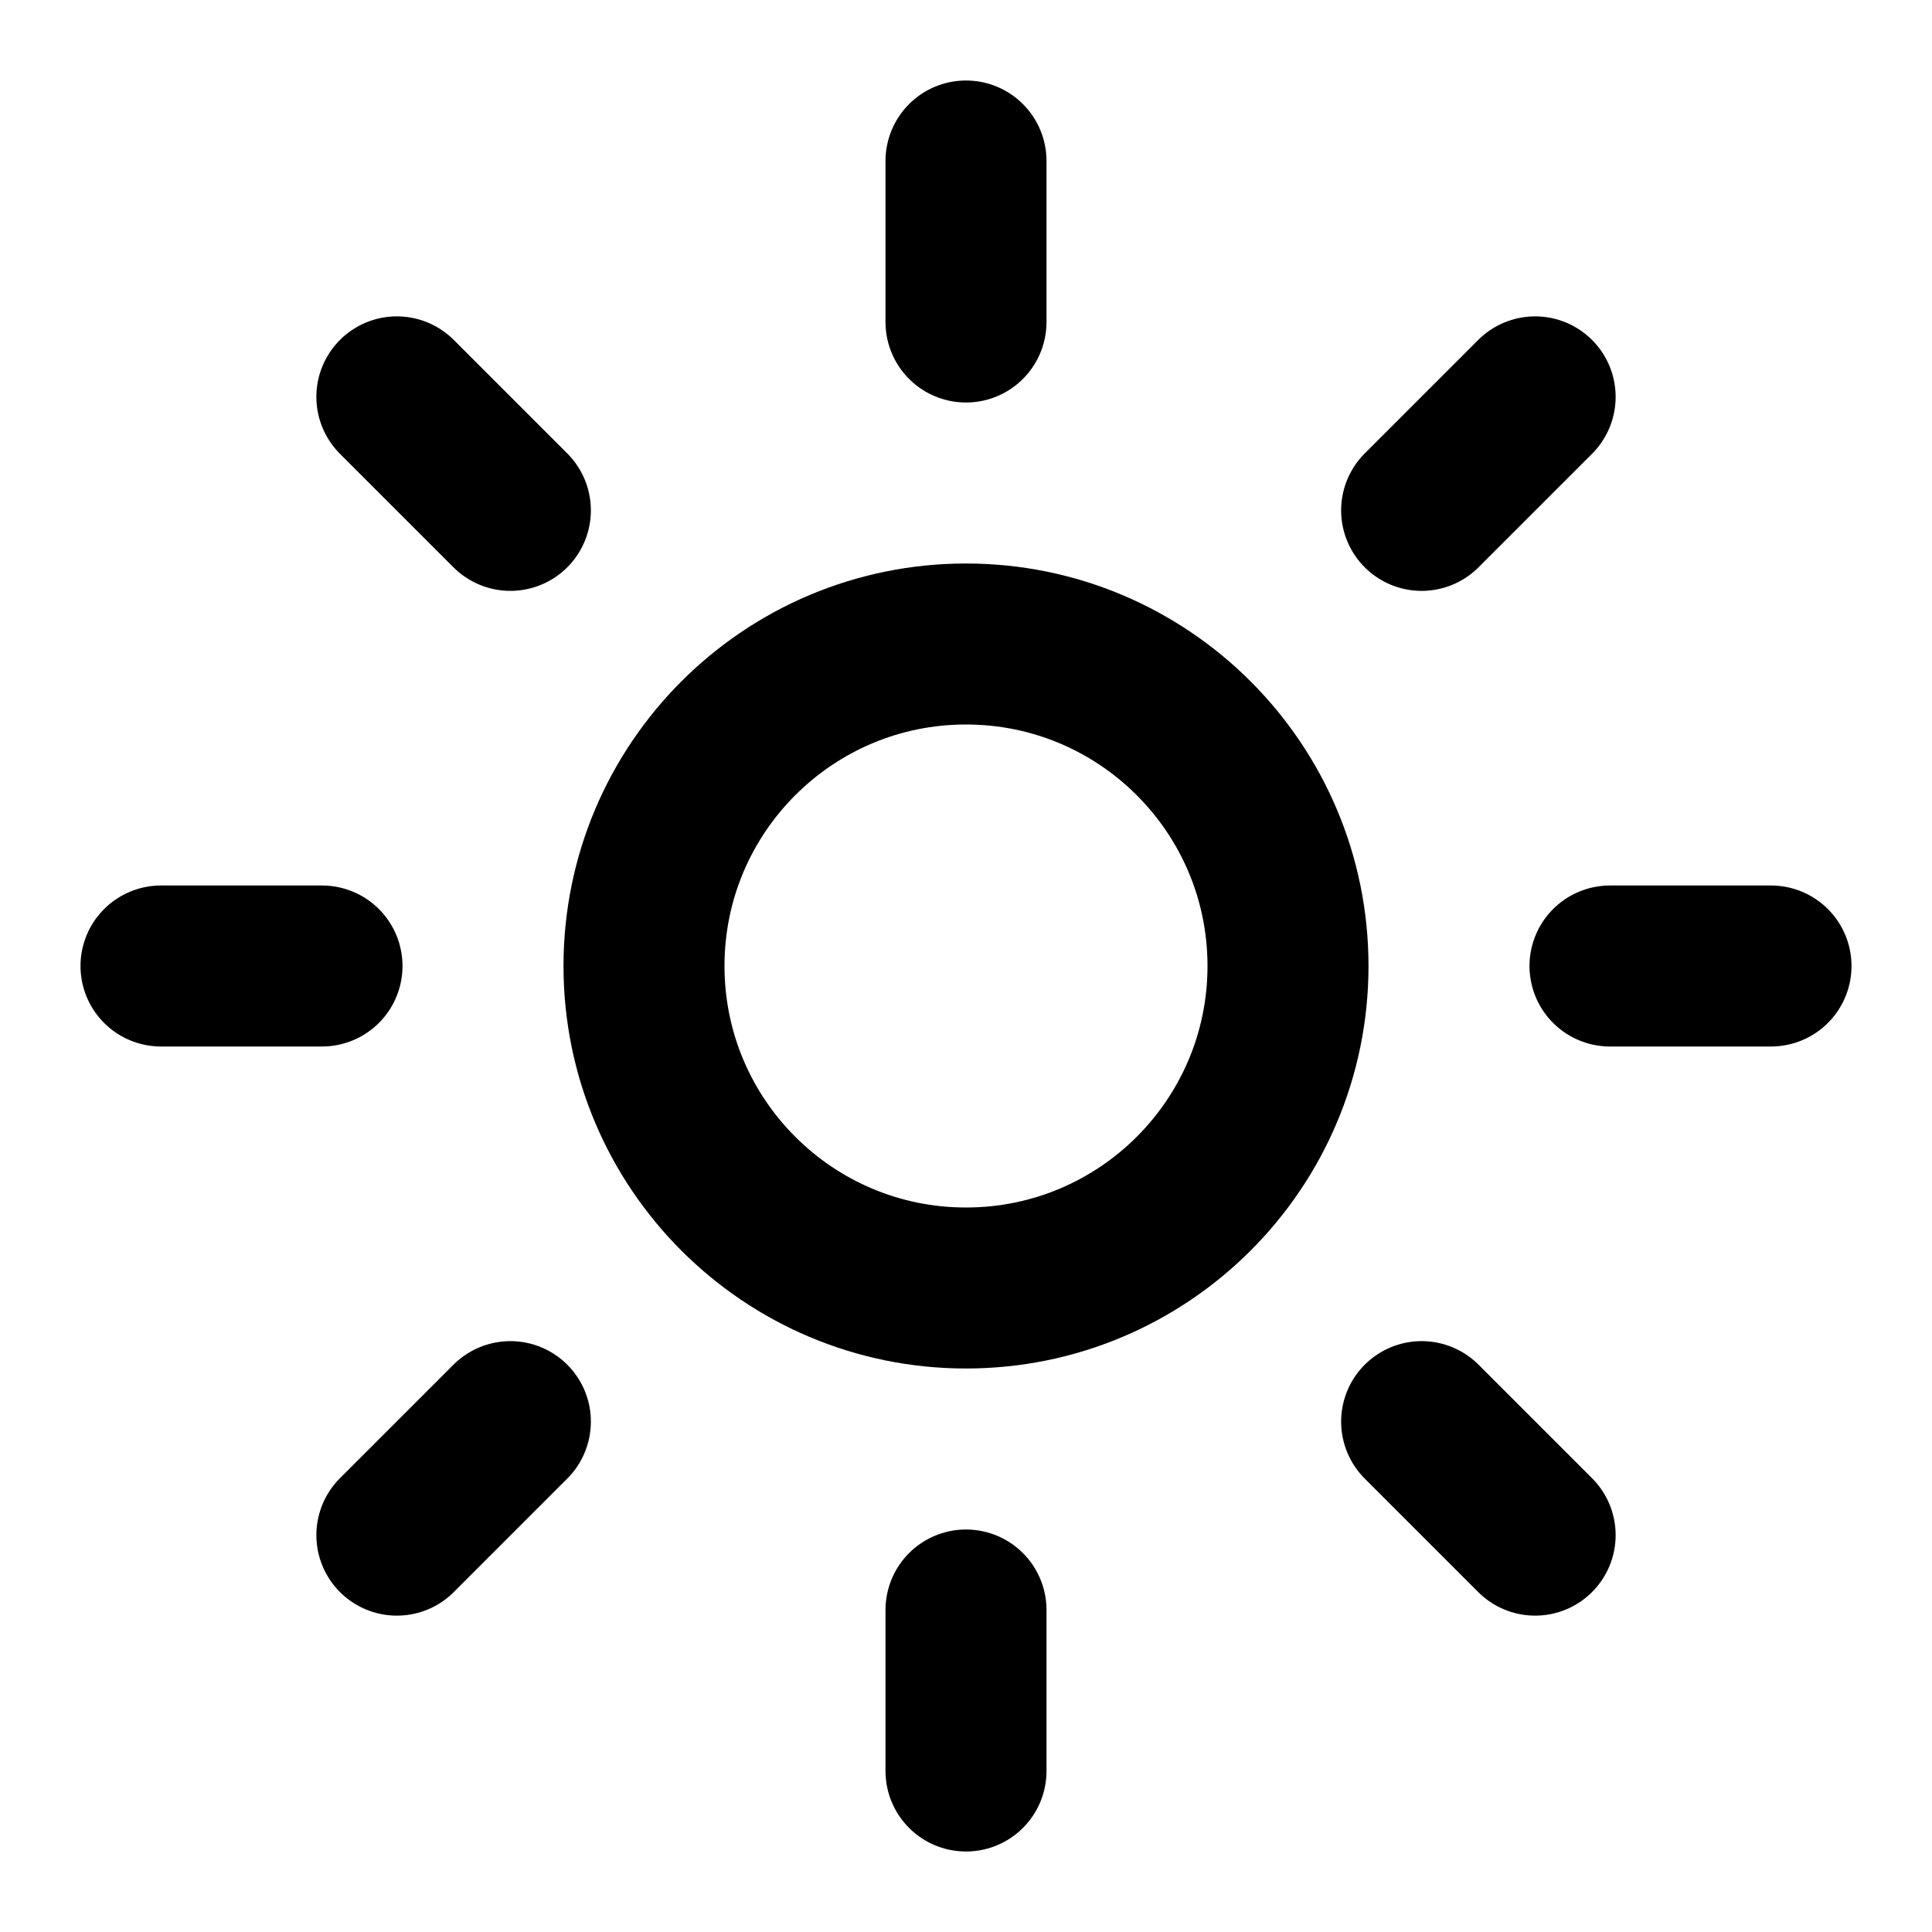
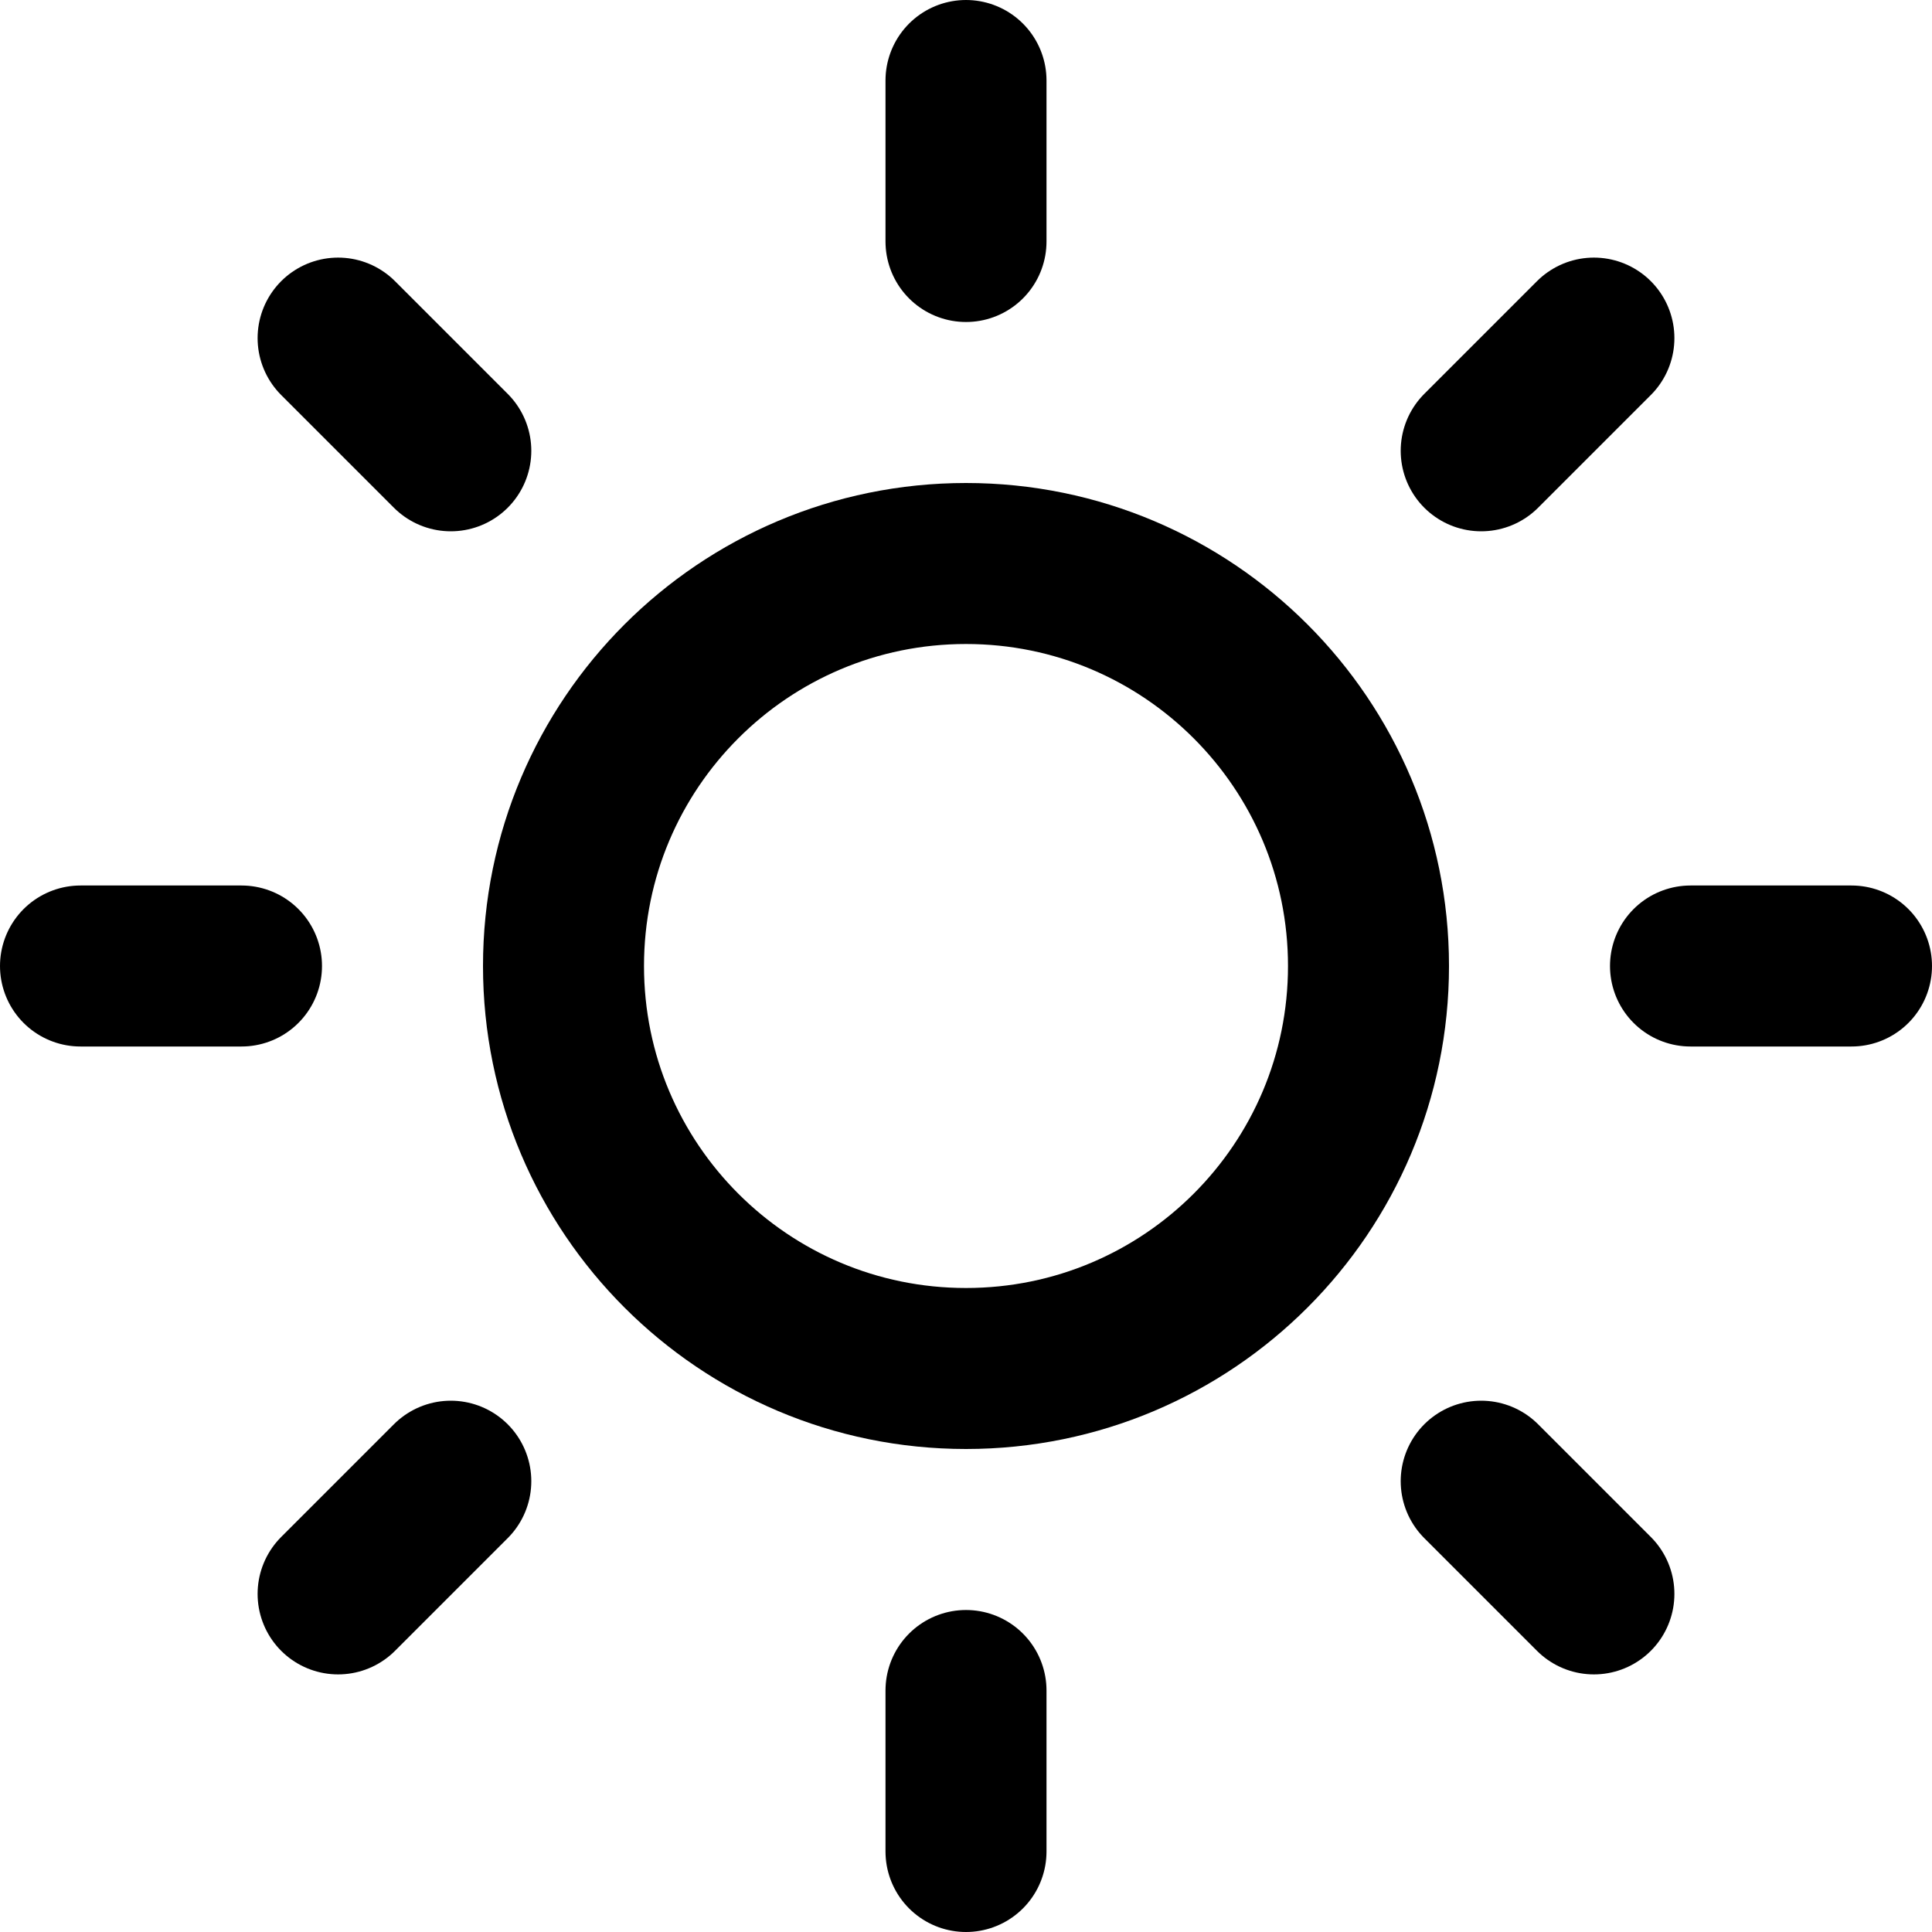
<svg xmlns="http://www.w3.org/2000/svg" viewBox="0 0 24 24" fill="none" stroke="#000" stroke-width="2" stroke-linecap="round" stroke-linejoin="round">
-   <circle cx="12" cy="12" r="4" />
-   <path d="M12 2v2" />
-   <path d="M12 20v2" />
-   <path d="m4.93 4.93 1.41 1.41" />
-   <path d="m17.66 17.66 1.41 1.41" />
-   <path d="M2 12h2" />
-   <path d="M20 12h2" />
-   <path d="m6.34 17.66-1.41 1.41" />
-   <path d="m19.07 4.93-1.41 1.41" />
+   <circle cx="12" cy="12" r="5" />
+   <path d="M12 1v2" />
+   <path d="M12 21v2" />
+   <path d="M4.2 4.2l1.4 1.4" />
+   <path d="M18.4 18.4l1.4 1.4" />
+   <path d="M1 12h2" />
+   <path d="M21 12h2" />
+   <path d="M4.2 19.8l1.4-1.4" />
+   <path d="M18.4 5.6l1.4-1.4" />
</svg>
